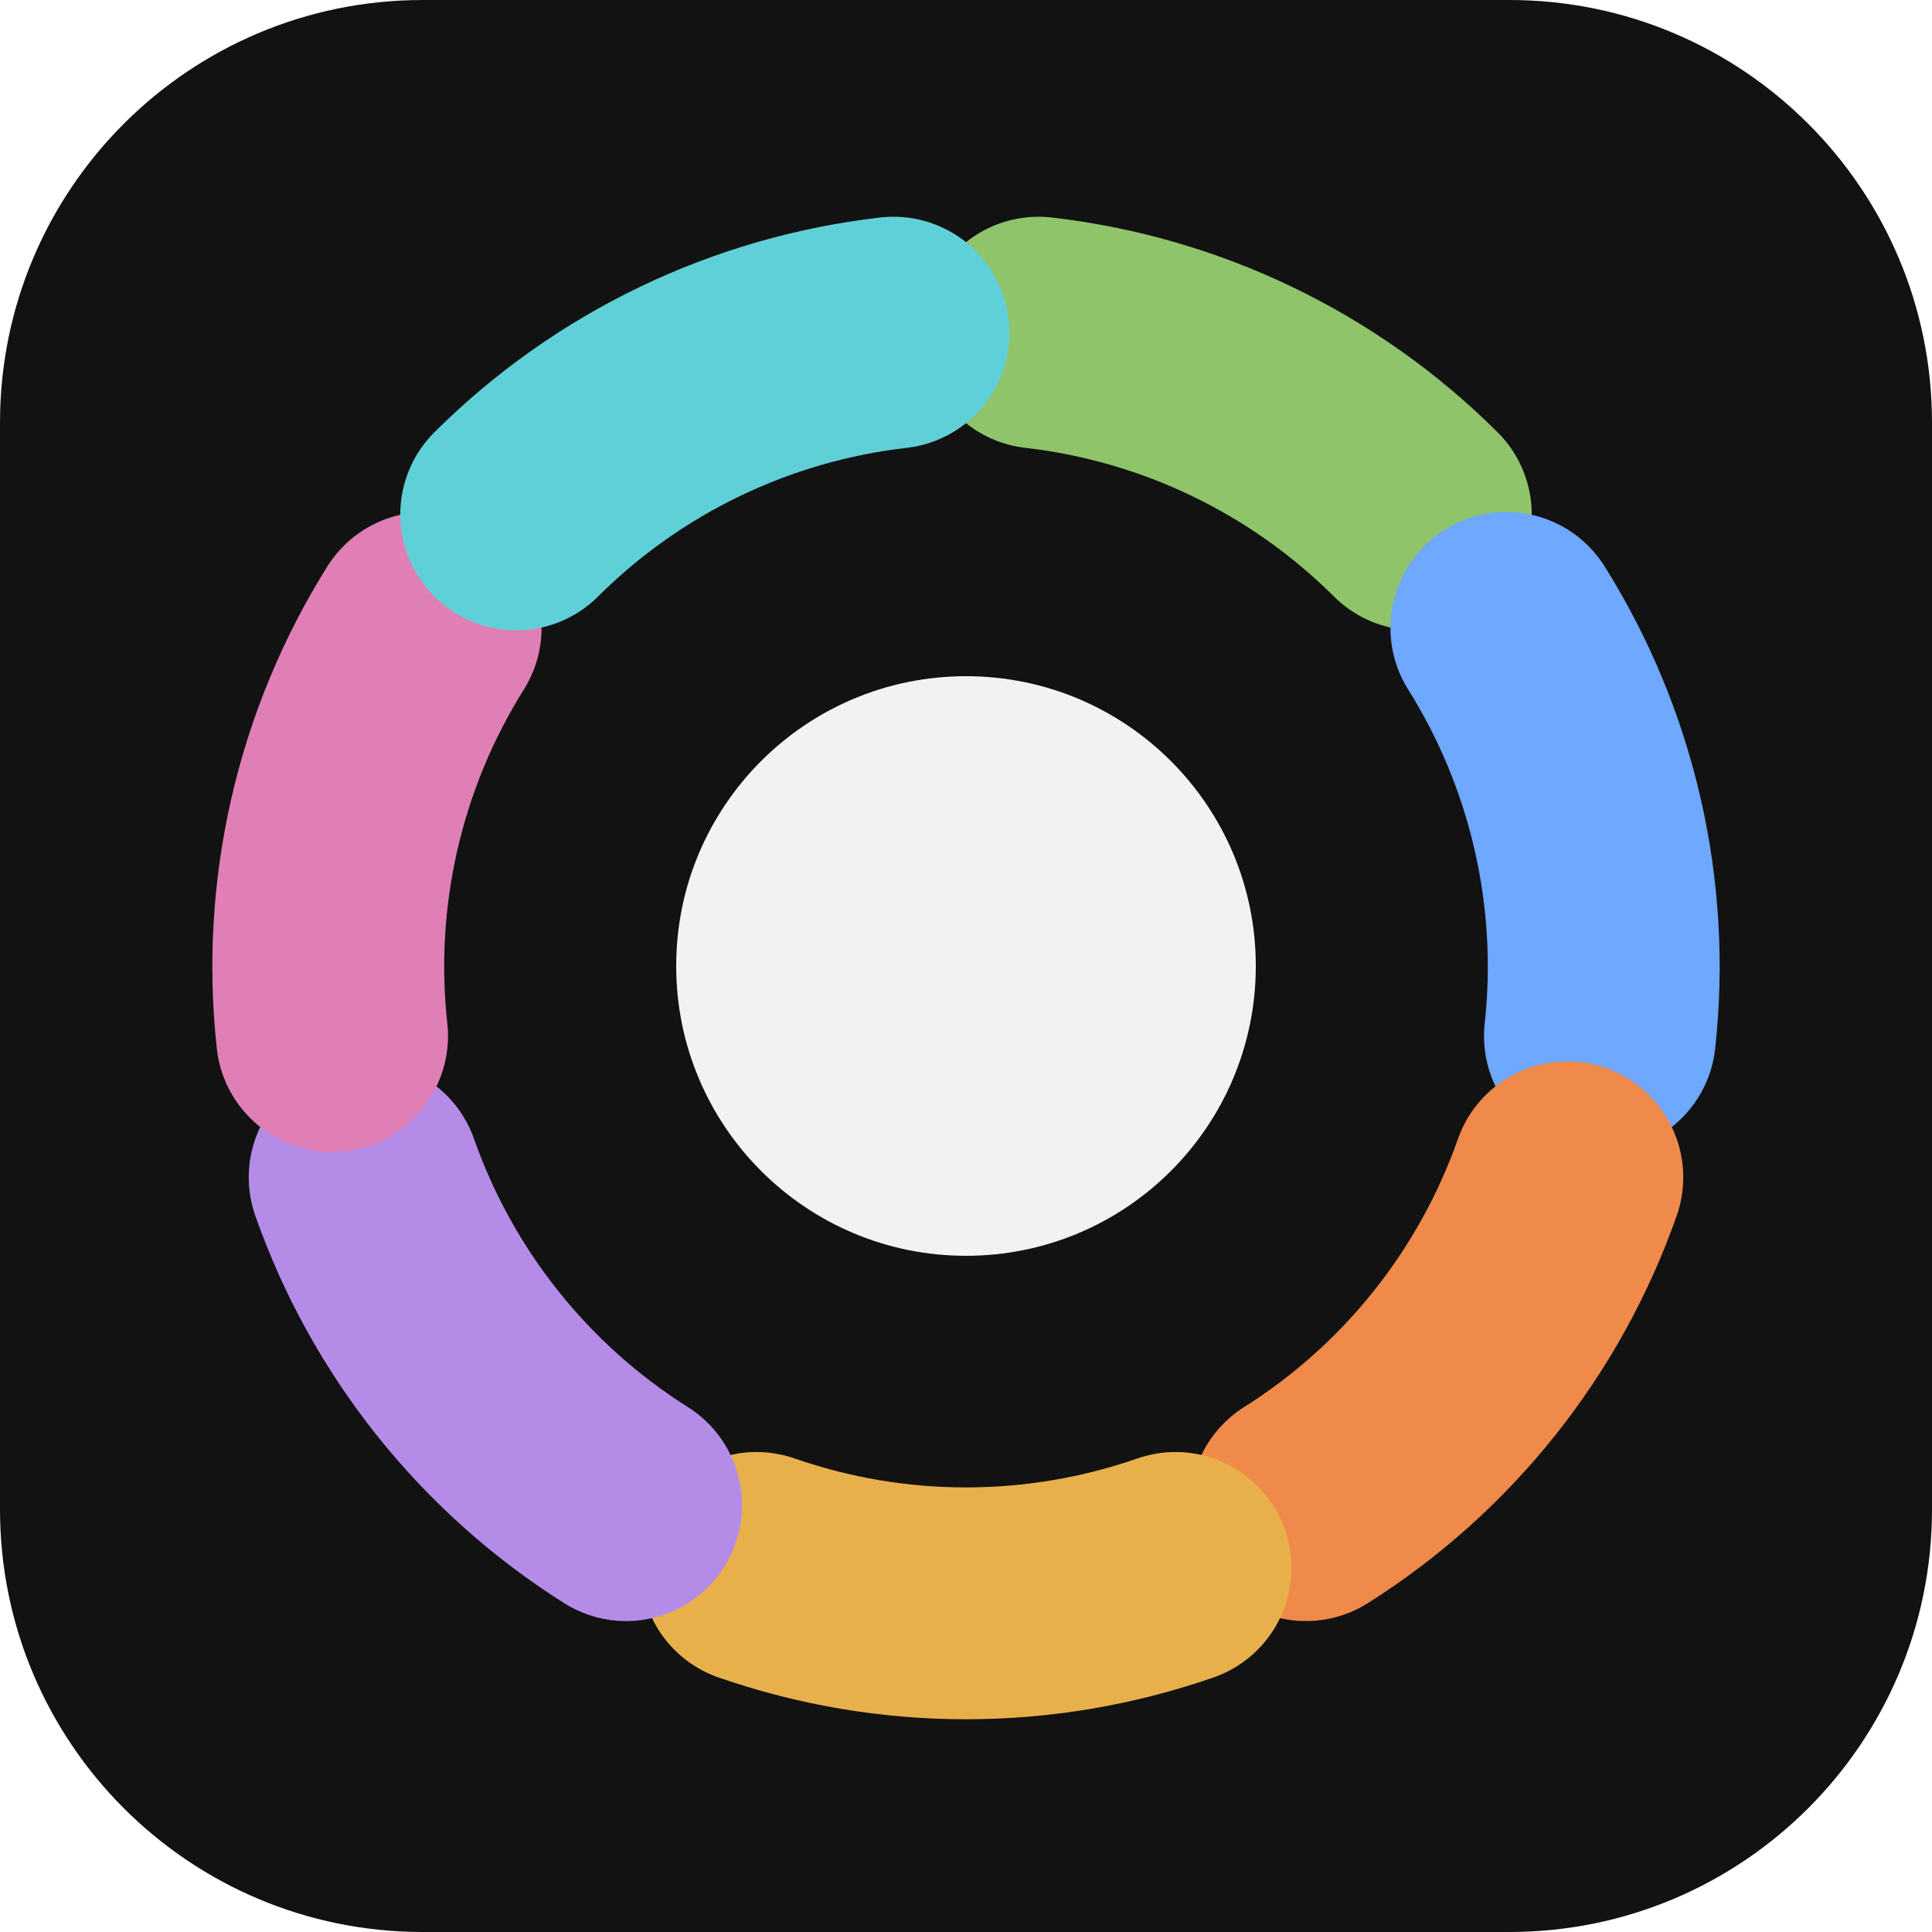
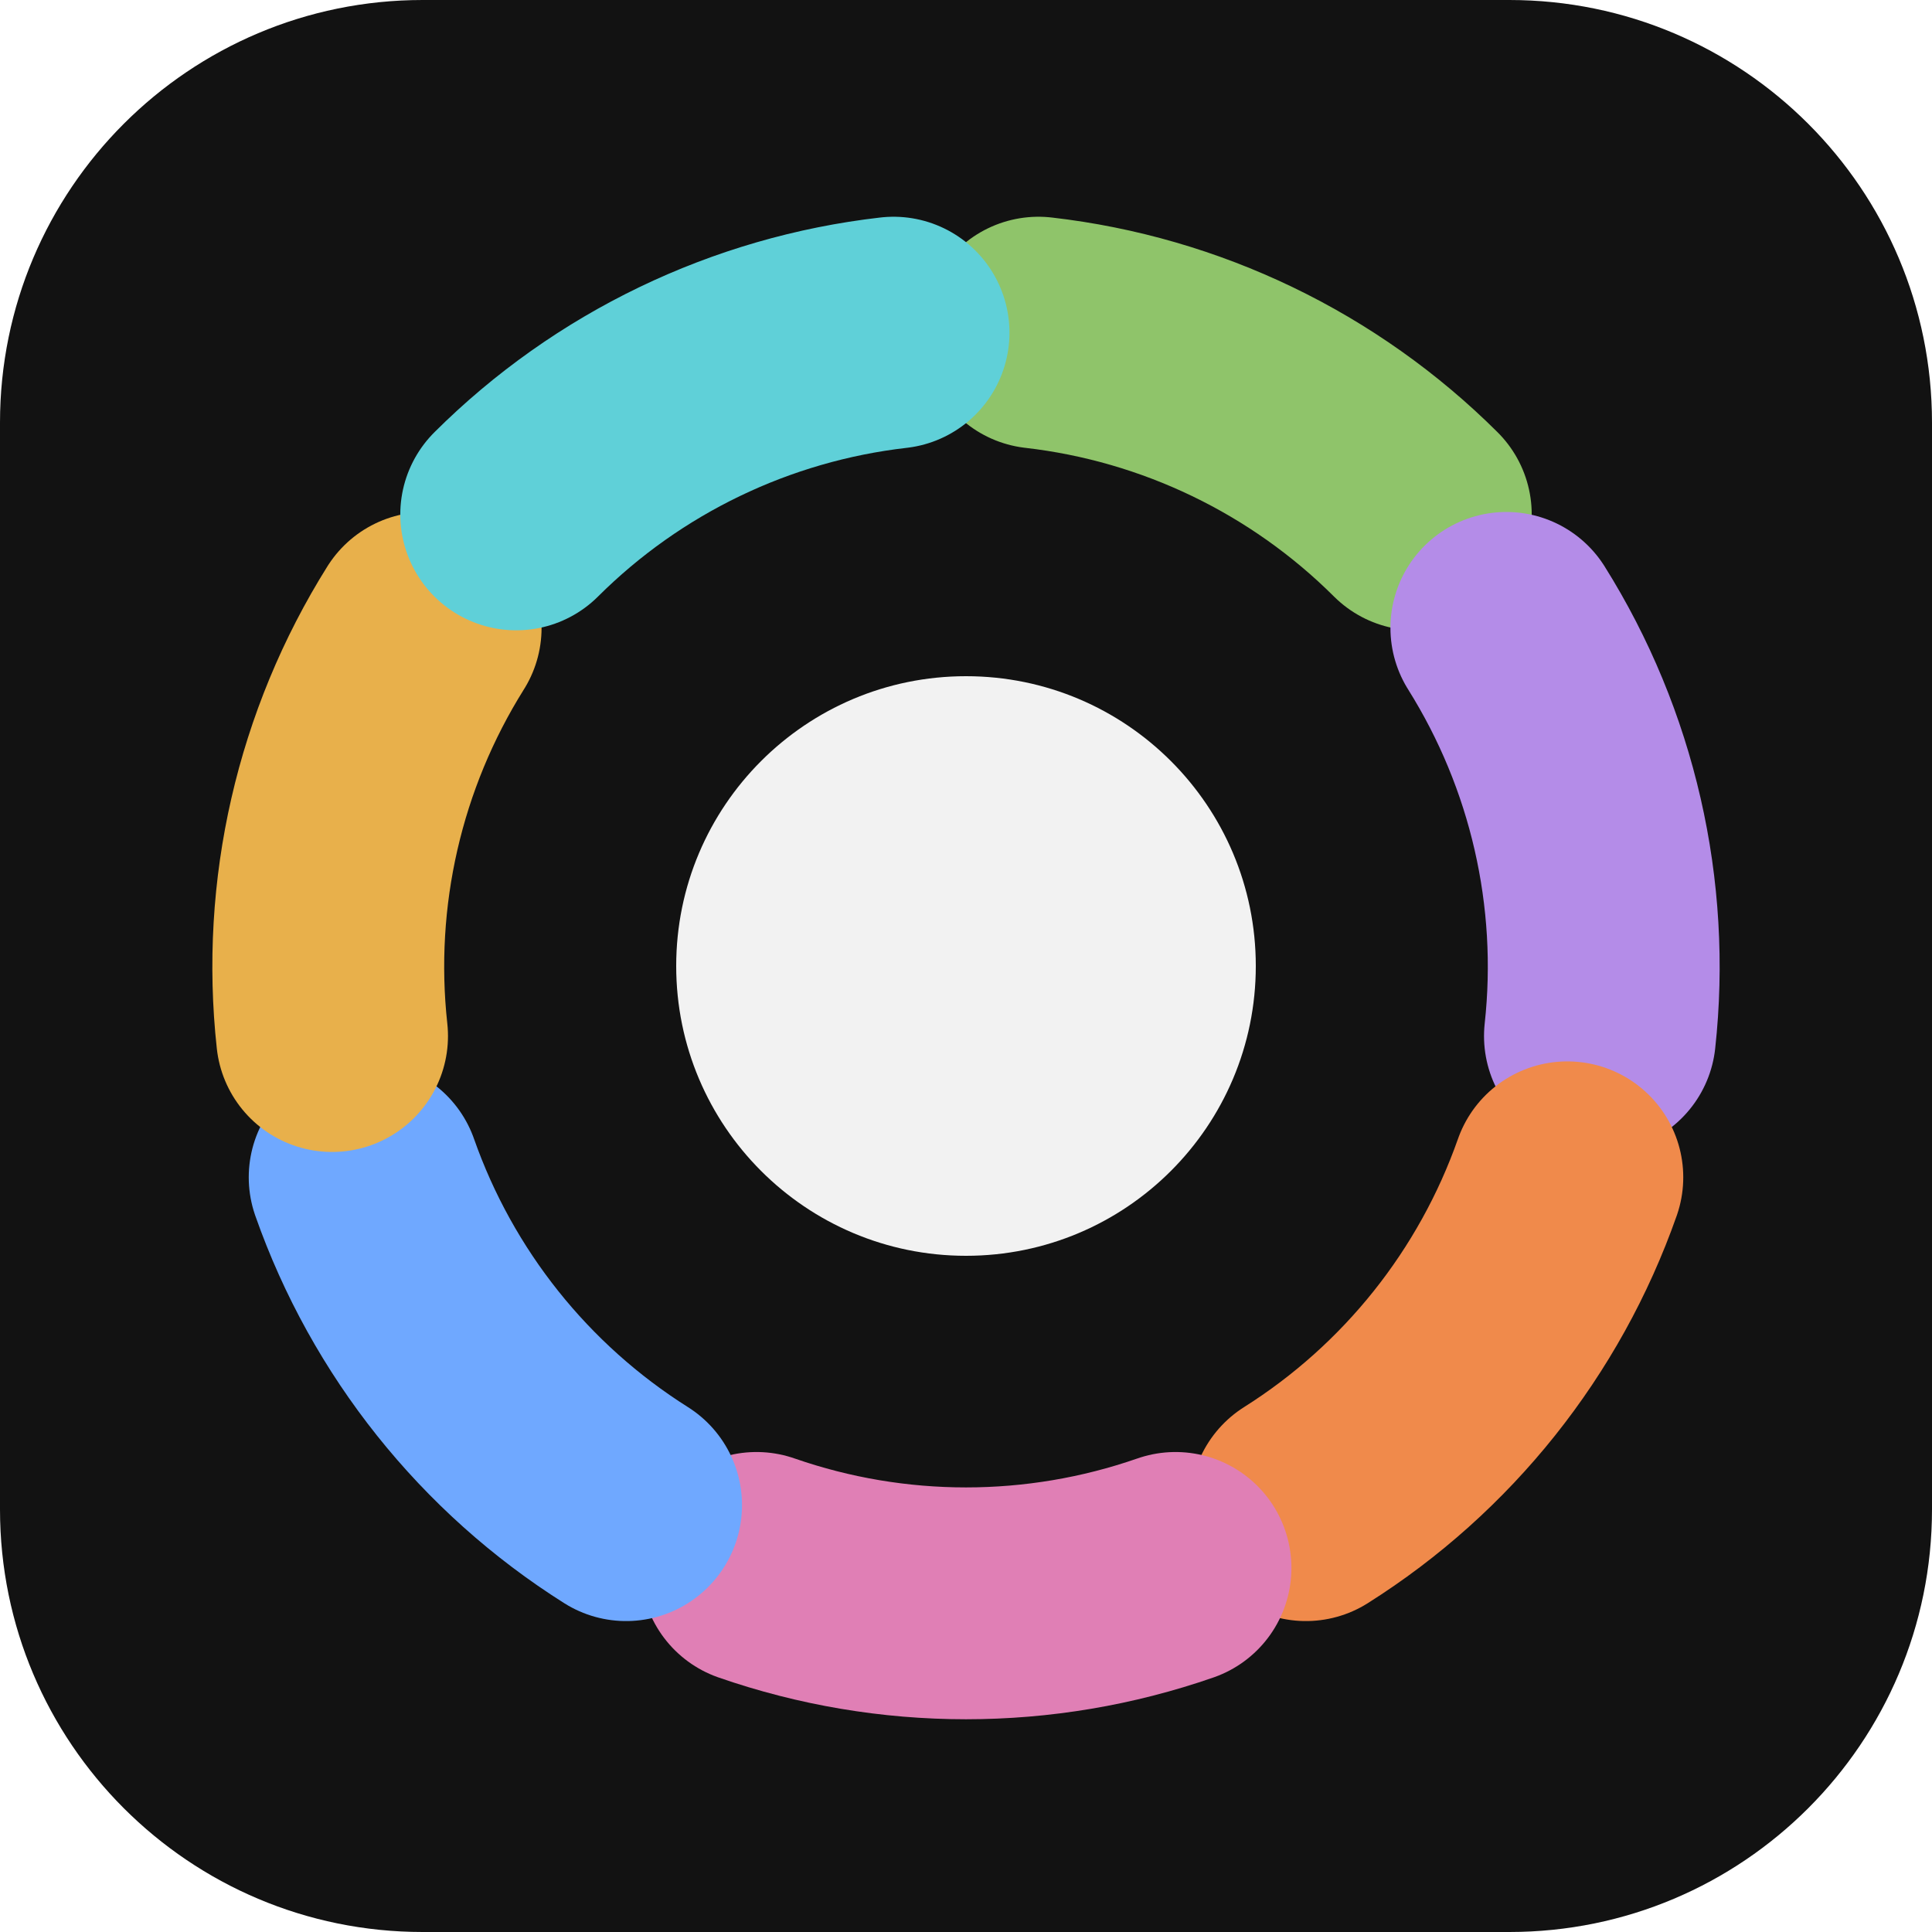
<svg xmlns="http://www.w3.org/2000/svg" viewBox="0 0 32 32" width="32" height="32">
  <rect width="32" height="32" rx="7" fill="#121212" />
  <path d="M17.20 5.51 A10.56 10.56 0 0 1 23.45 8.52" fill="none" stroke="#8fc46a" stroke-width="3.84" stroke-linecap="round" />
-   <path d="M24.95 10.40 A10.56 10.56 0 0 1 26.50 17.16" fill="none" stroke="#6fa8ff" stroke-width="3.84" stroke-linecap="round" />
+   <path d="M24.95 10.40 A10.56 10.56 0 0 1 26.50 17.16" fill="none" stroke="#b48ce8" stroke-width="3.84" stroke-linecap="round" />
  <path d="M25.96 19.50 A10.56 10.56 0 0 1 21.63 24.93" fill="none" stroke="#f08a4b" stroke-width="3.84" stroke-linecap="round" />
-   <path d="M19.47 25.97 A10.56 10.56 0 0 1 12.53 25.97" fill="none" stroke="#e8b04b" stroke-width="3.84" stroke-linecap="round" />
-   <path d="M10.37 24.93 A10.56 10.56 0 0 1 6.04 19.50" fill="none" stroke="#b48ce8" stroke-width="3.84" stroke-linecap="round" />
-   <path d="M5.50 17.16 A10.56 10.56 0 0 1 7.05 10.40" fill="none" stroke="#e07fb5" stroke-width="3.84" stroke-linecap="round" />
+   <path d="M19.47 25.97 A10.56 10.56 0 0 1 12.53 25.97" fill="none" stroke="#e07fb5" stroke-width="3.84" stroke-linecap="round" />
+   <path d="M10.37 24.93 A10.56 10.56 0 0 1 6.04 19.50" fill="none" stroke="#6fa8ff" stroke-width="3.84" stroke-linecap="round" />
+   <path d="M5.50 17.16 A10.56 10.56 0 0 1 7.05 10.40" fill="none" stroke="#e8b04b" stroke-width="3.84" stroke-linecap="round" />
  <path d="M8.55 8.52 A10.56 10.56 0 0 1 14.80 5.51" fill="none" stroke="#5fd0d8" stroke-width="3.84" stroke-linecap="round" />
  <circle cx="16.0" cy="16.0" r="4.8" fill="#f2f2f2" />
</svg>
